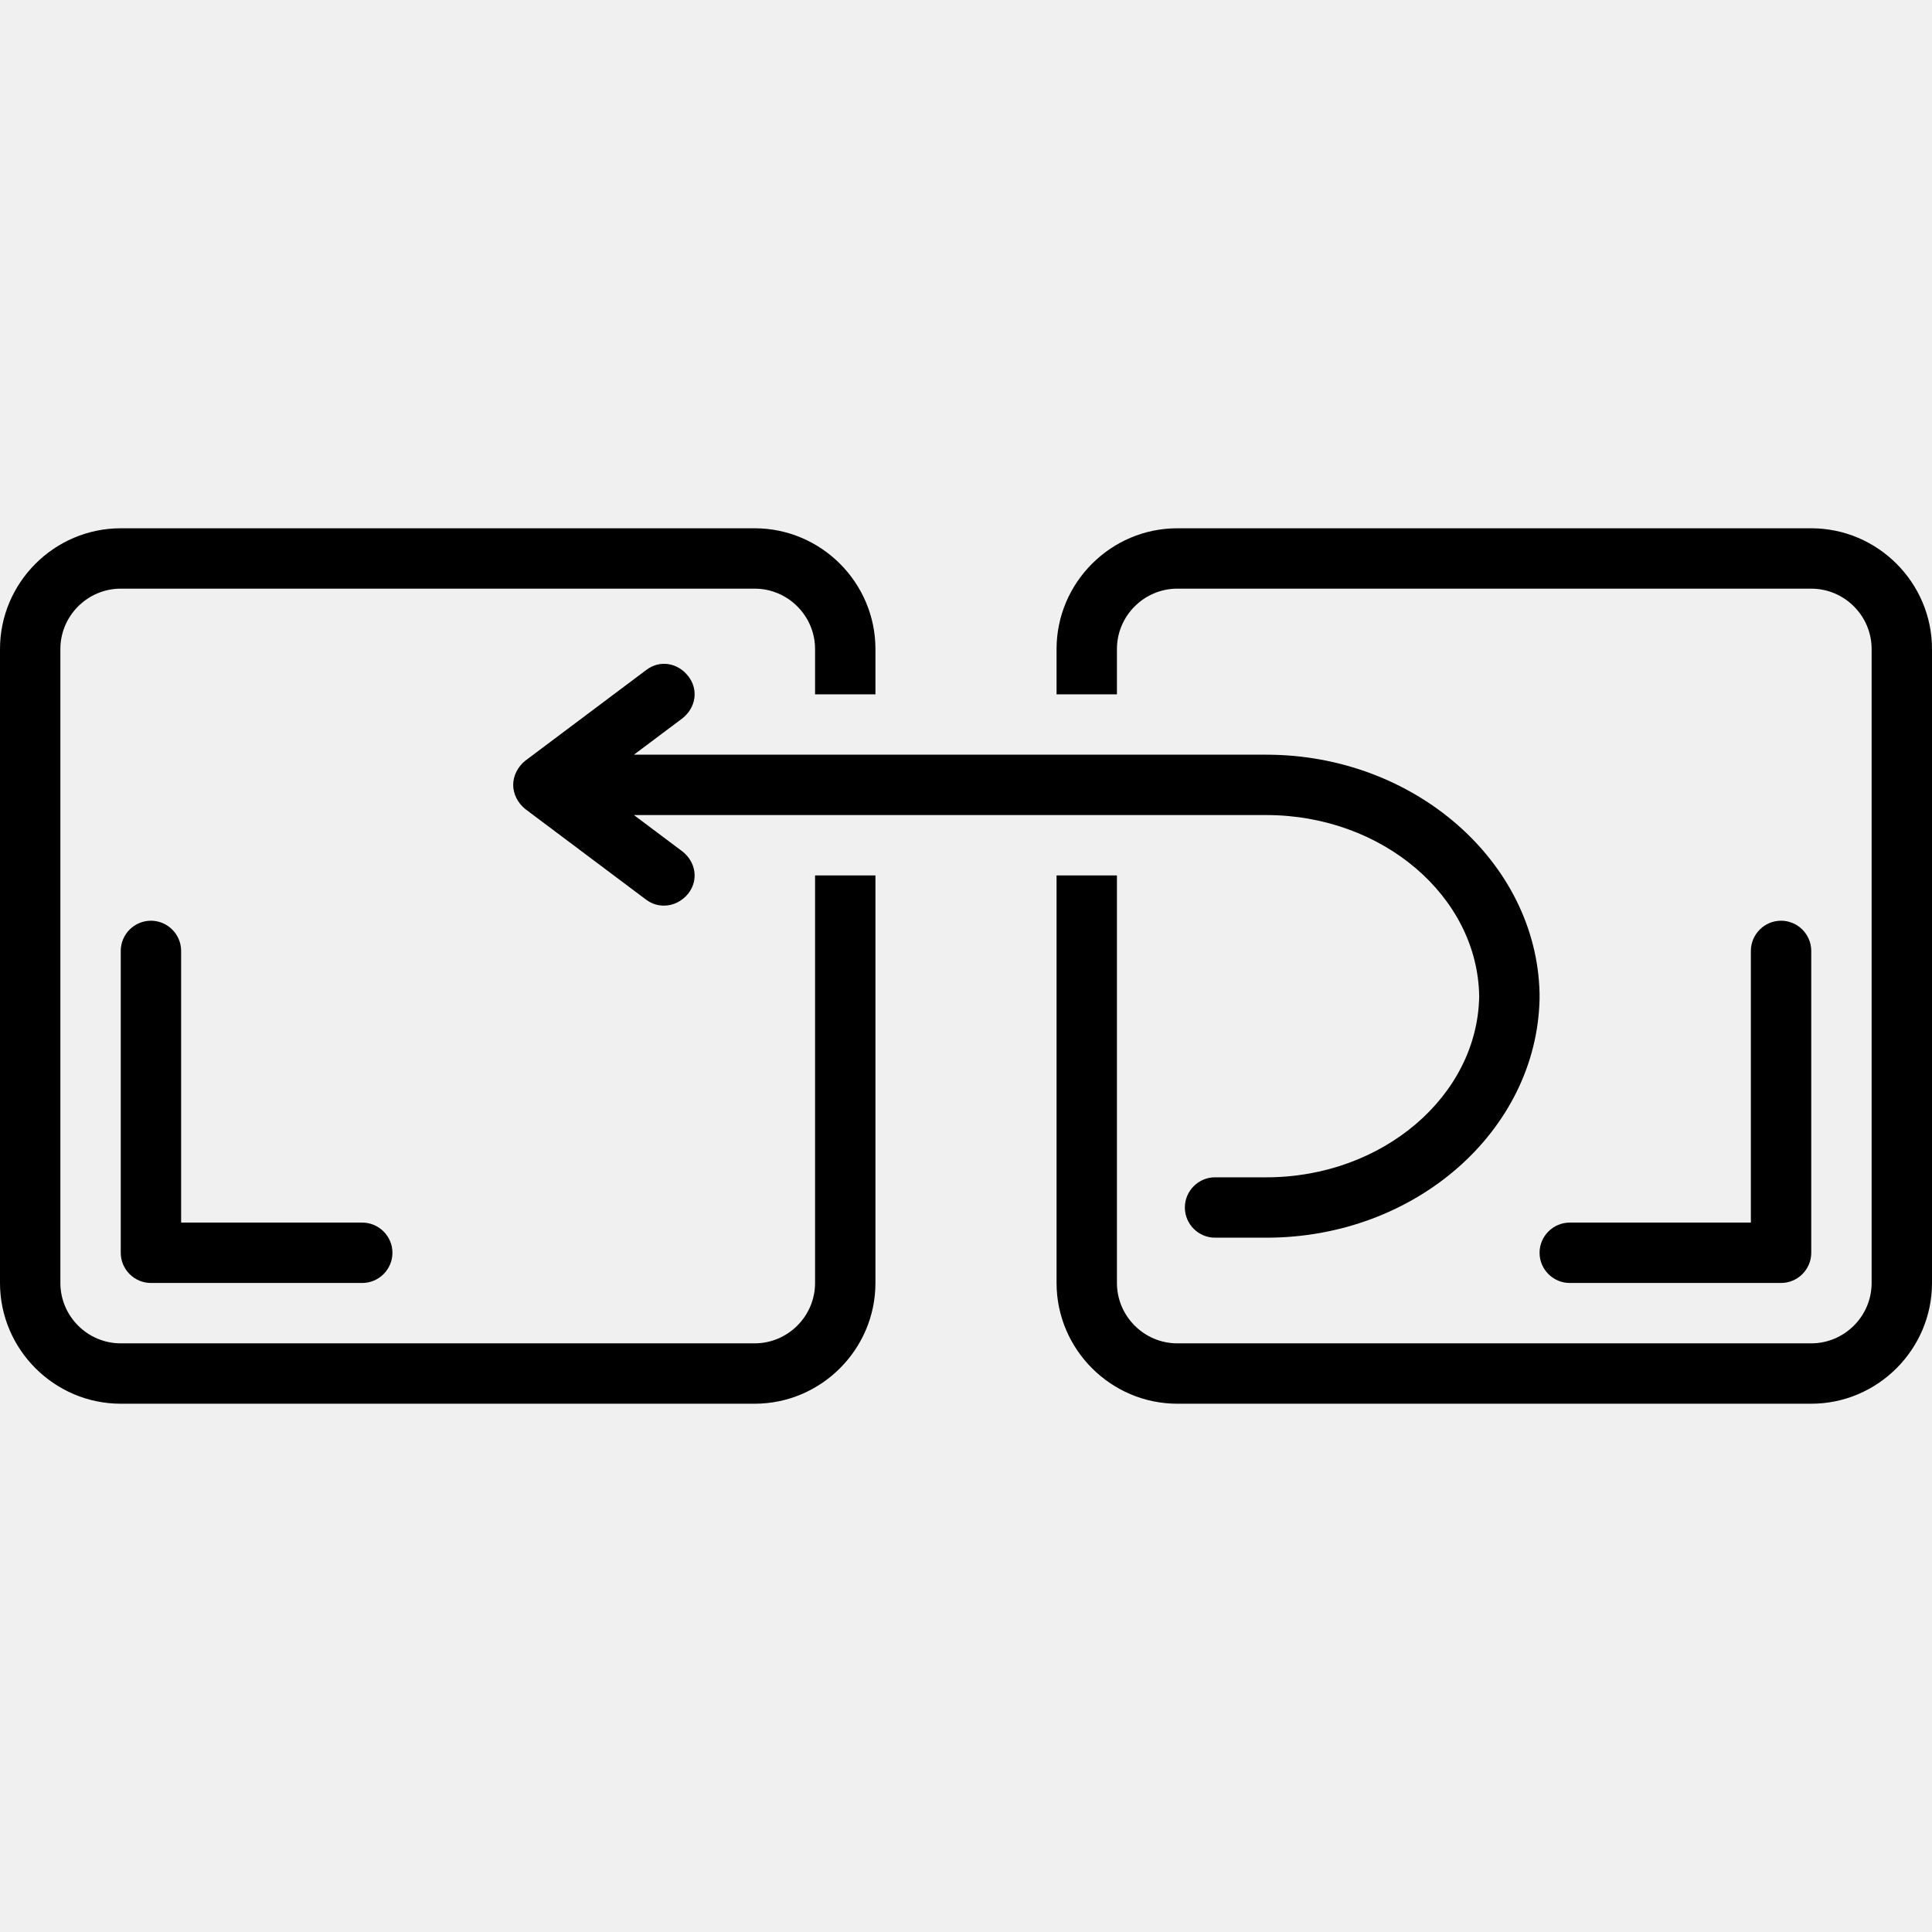
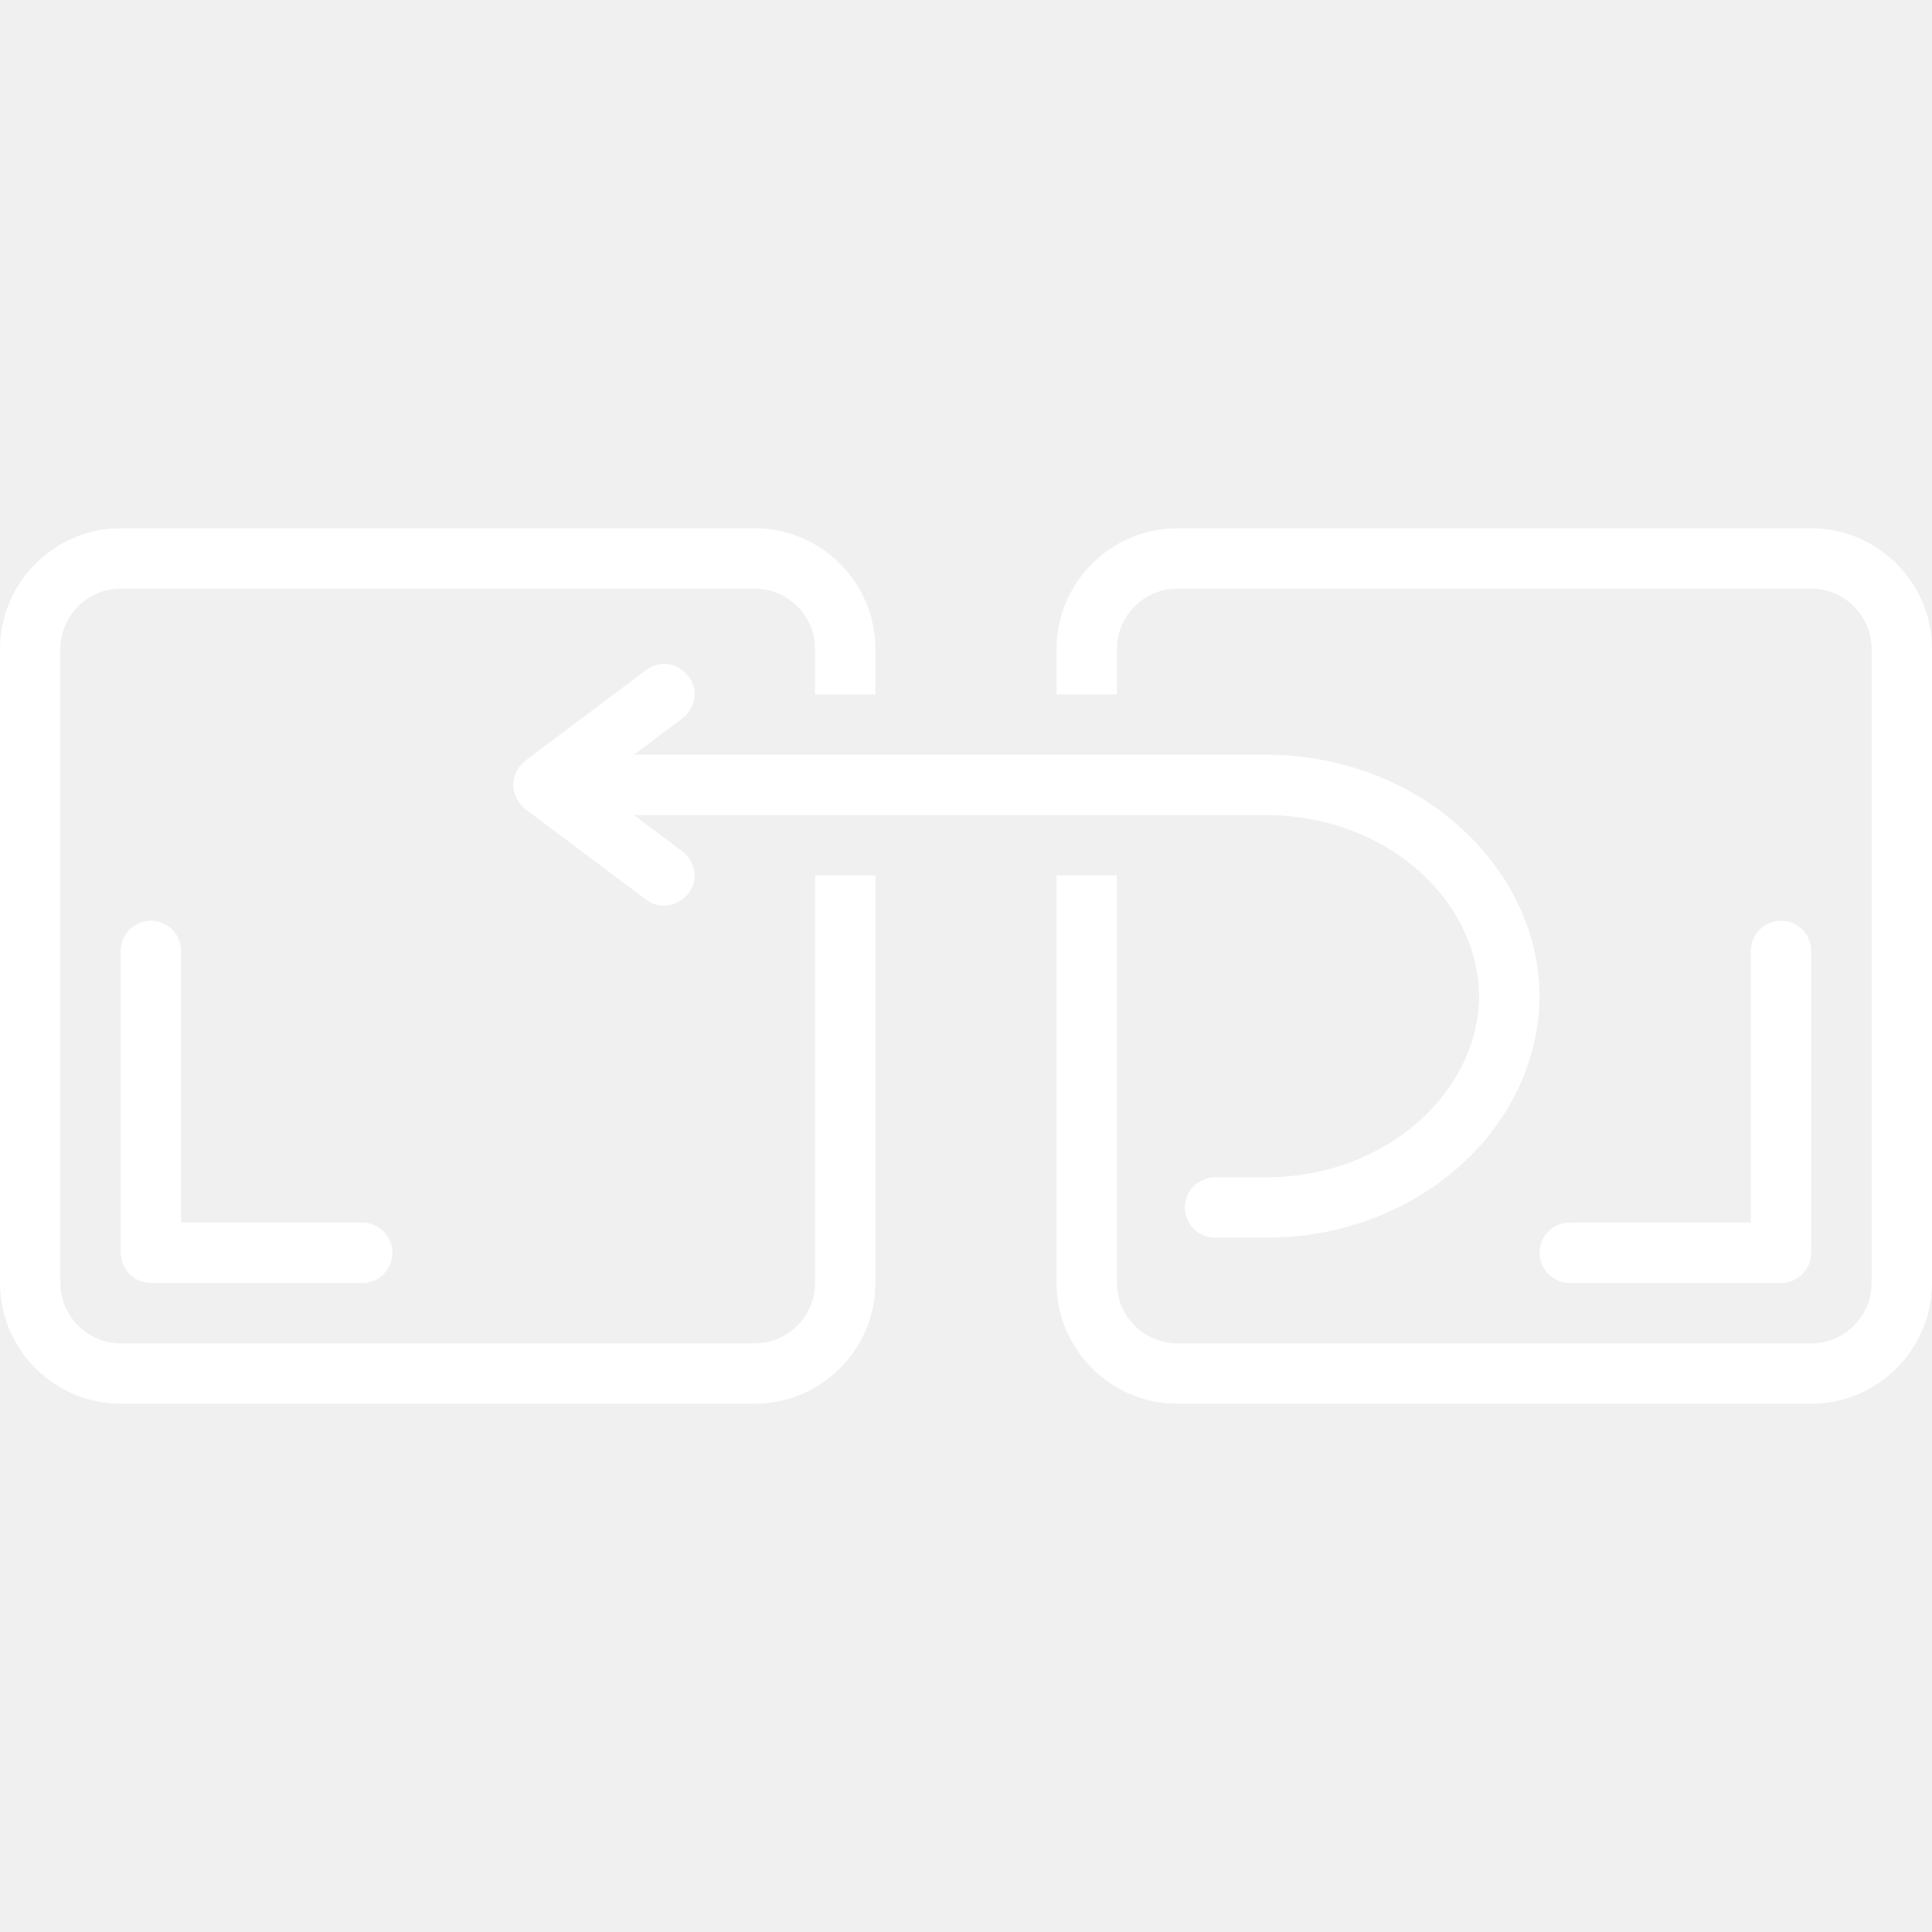
<svg xmlns="http://www.w3.org/2000/svg" version="1.1" id="Layer_1" x="0px" y="0px" viewBox="0 0 128 128" style="enable-background:new 0 0 128 128;" xml:space="preserve">
-   <path d="M120,35H78c-4.4,0-8,3.6-8,8v3h4v-3c0-2.2,1.8-4,4-4h42c2.2,0,4,1.8,4,4v42c0,2.2-1.8,4-4,4H78c-2.2,0-4-1.8-4-4V58h-4v27  c0,4.4,3.6,8,8,8h42c4.4,0,8-3.6,8-8V43C128,38.6,124.4,35,120,35z" />
-   <path d="M54,85c0,2.2-1.8,4-4,4H8c-2.2,0-4-1.8-4-4V43c0-2.2,1.8-4,4-4h42c2.2,0,4,1.8,4,4v3h4v-3c0-4.4-3.6-8-8-8H8  c-4.4,0-8,3.6-8,8v42c0,4.4,3.6,8,8,8h42c4.4,0,8-3.6,8-8V58h-4V85z" />
-   <path d="M83.9,50H42l3.2-2.4c0.9-0.7,1.1-1.9,0.4-2.8c-0.7-0.9-1.9-1.1-2.8-0.4l-8,6c-0.5,0.4-0.8,1-0.8,1.6s0.3,1.2,0.8,1.6l8,6  c0.4,0.3,0.8,0.4,1.2,0.4c0.6,0,1.2-0.3,1.6-0.8c0.7-0.9,0.5-2.1-0.4-2.8L42,54h41.9c7.7,0,14,5.4,14.1,12c-0.1,6.6-6.4,12-14.1,12  h-3.4c-1.1,0-2,0.9-2,2s0.9,2,2,2h3.4c9.9,0,17.9-7.1,18.1-15.8l0-0.4h0C101.8,57.1,93.7,50,83.9,50z" />
-   <path d="M10,61c-1.1,0-2,0.9-2,2v20c0,1.1,0.9,2,2,2h14c1.1,0,2-0.9,2-2s-0.9-2-2-2H12V63C12,61.9,11.1,61,10,61z" />
-   <path d="M104,85h14c1.1,0,2-0.9,2-2V63c0-1.1-0.9-2-2-2s-2,0.9-2,2v18h-12c-1.1,0-2,0.9-2,2S102.9,85,104,85z" />
+   <style type="text/css">
+ 	.st0{fill:#FFFFFF;}
+ </style>
+   <path class="st0" d="M120,35H78c-4.4,0-8,3.6-8,8v3h4v-3c0-2.2,1.8-4,4-4h42c2.2,0,4,1.8,4,4v42c0,2.2-1.8,4-4,4H78  c-2.2,0-4-1.8-4-4V58h-4v27c0,4.4,3.6,8,8,8h42c4.4,0,8-3.6,8-8V43C128,38.6,124.4,35,120,35z" />
+   <path class="st0" d="M54,85c0,2.2-1.8,4-4,4H8c-2.2,0-4-1.8-4-4V43c0-2.2,1.8-4,4-4h42c2.2,0,4,1.8,4,4v3h4v-3c0-4.4-3.6-8-8-8H8  c-4.4,0-8,3.6-8,8v42c0,4.4,3.6,8,8,8h42c4.4,0,8-3.6,8-8V58h-4V85z" />
+   <path class="st0" d="M83.9,50H42l3.2-2.4c0.9-0.7,1.1-1.9,0.4-2.8c-0.7-0.9-1.9-1.1-2.8-0.4l-8,6c-0.5,0.4-0.8,1-0.8,1.6  s0.3,1.2,0.8,1.6l8,6c0.4,0.3,0.8,0.4,1.2,0.4c0.6,0,1.2-0.3,1.6-0.8c0.7-0.9,0.5-2.1-0.4-2.8L42,54h41.9c7.7,0,14,5.4,14.1,12  c-0.1,6.6-6.4,12-14.1,12h-3.4c-1.1,0-2,0.9-2,2s0.9,2,2,2h3.4c9.9,0,17.9-7.1,18.1-15.8v-0.4l0,0C101.8,57.1,93.7,50,83.9,50z" />
+   <path class="st0" d="M10,61c-1.1,0-2,0.9-2,2v20c0,1.1,0.9,2,2,2h14c1.1,0,2-0.9,2-2s-0.9-2-2-2H12V63C12,61.9,11.1,61,10,61z" />
+   <path class="st0" d="M104,85h14c1.1,0,2-0.9,2-2V63c0-1.1-0.9-2-2-2s-2,0.9-2,2v18h-12c-1.1,0-2,0.9-2,2S102.9,85,104,85z" />
</svg>
